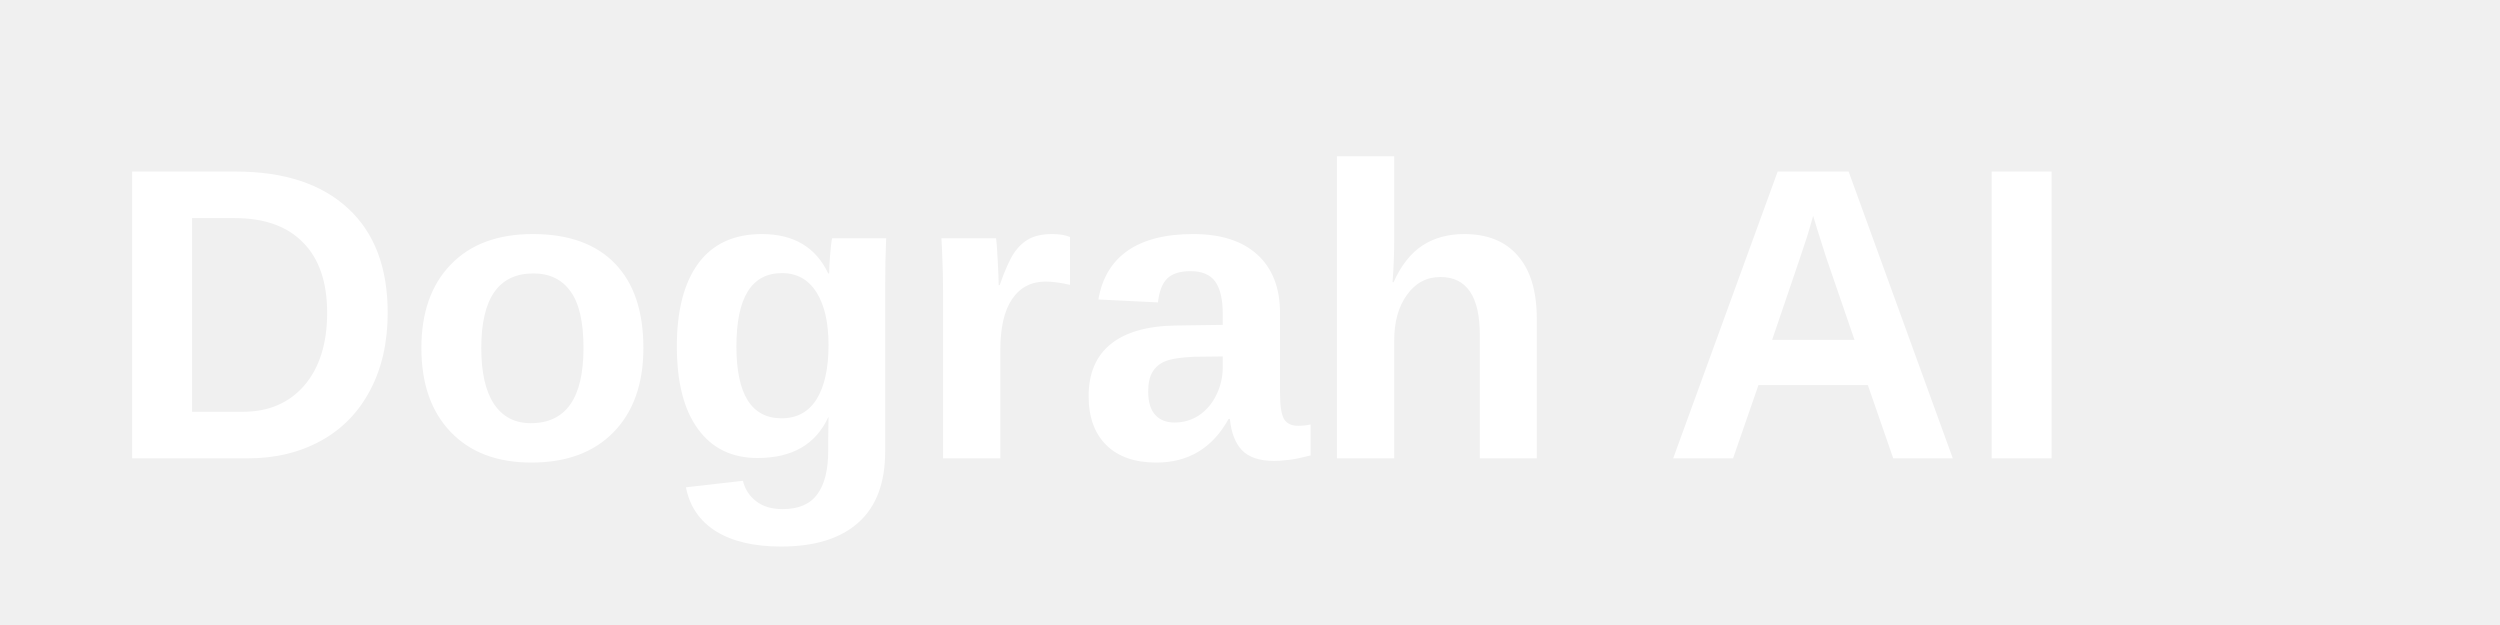
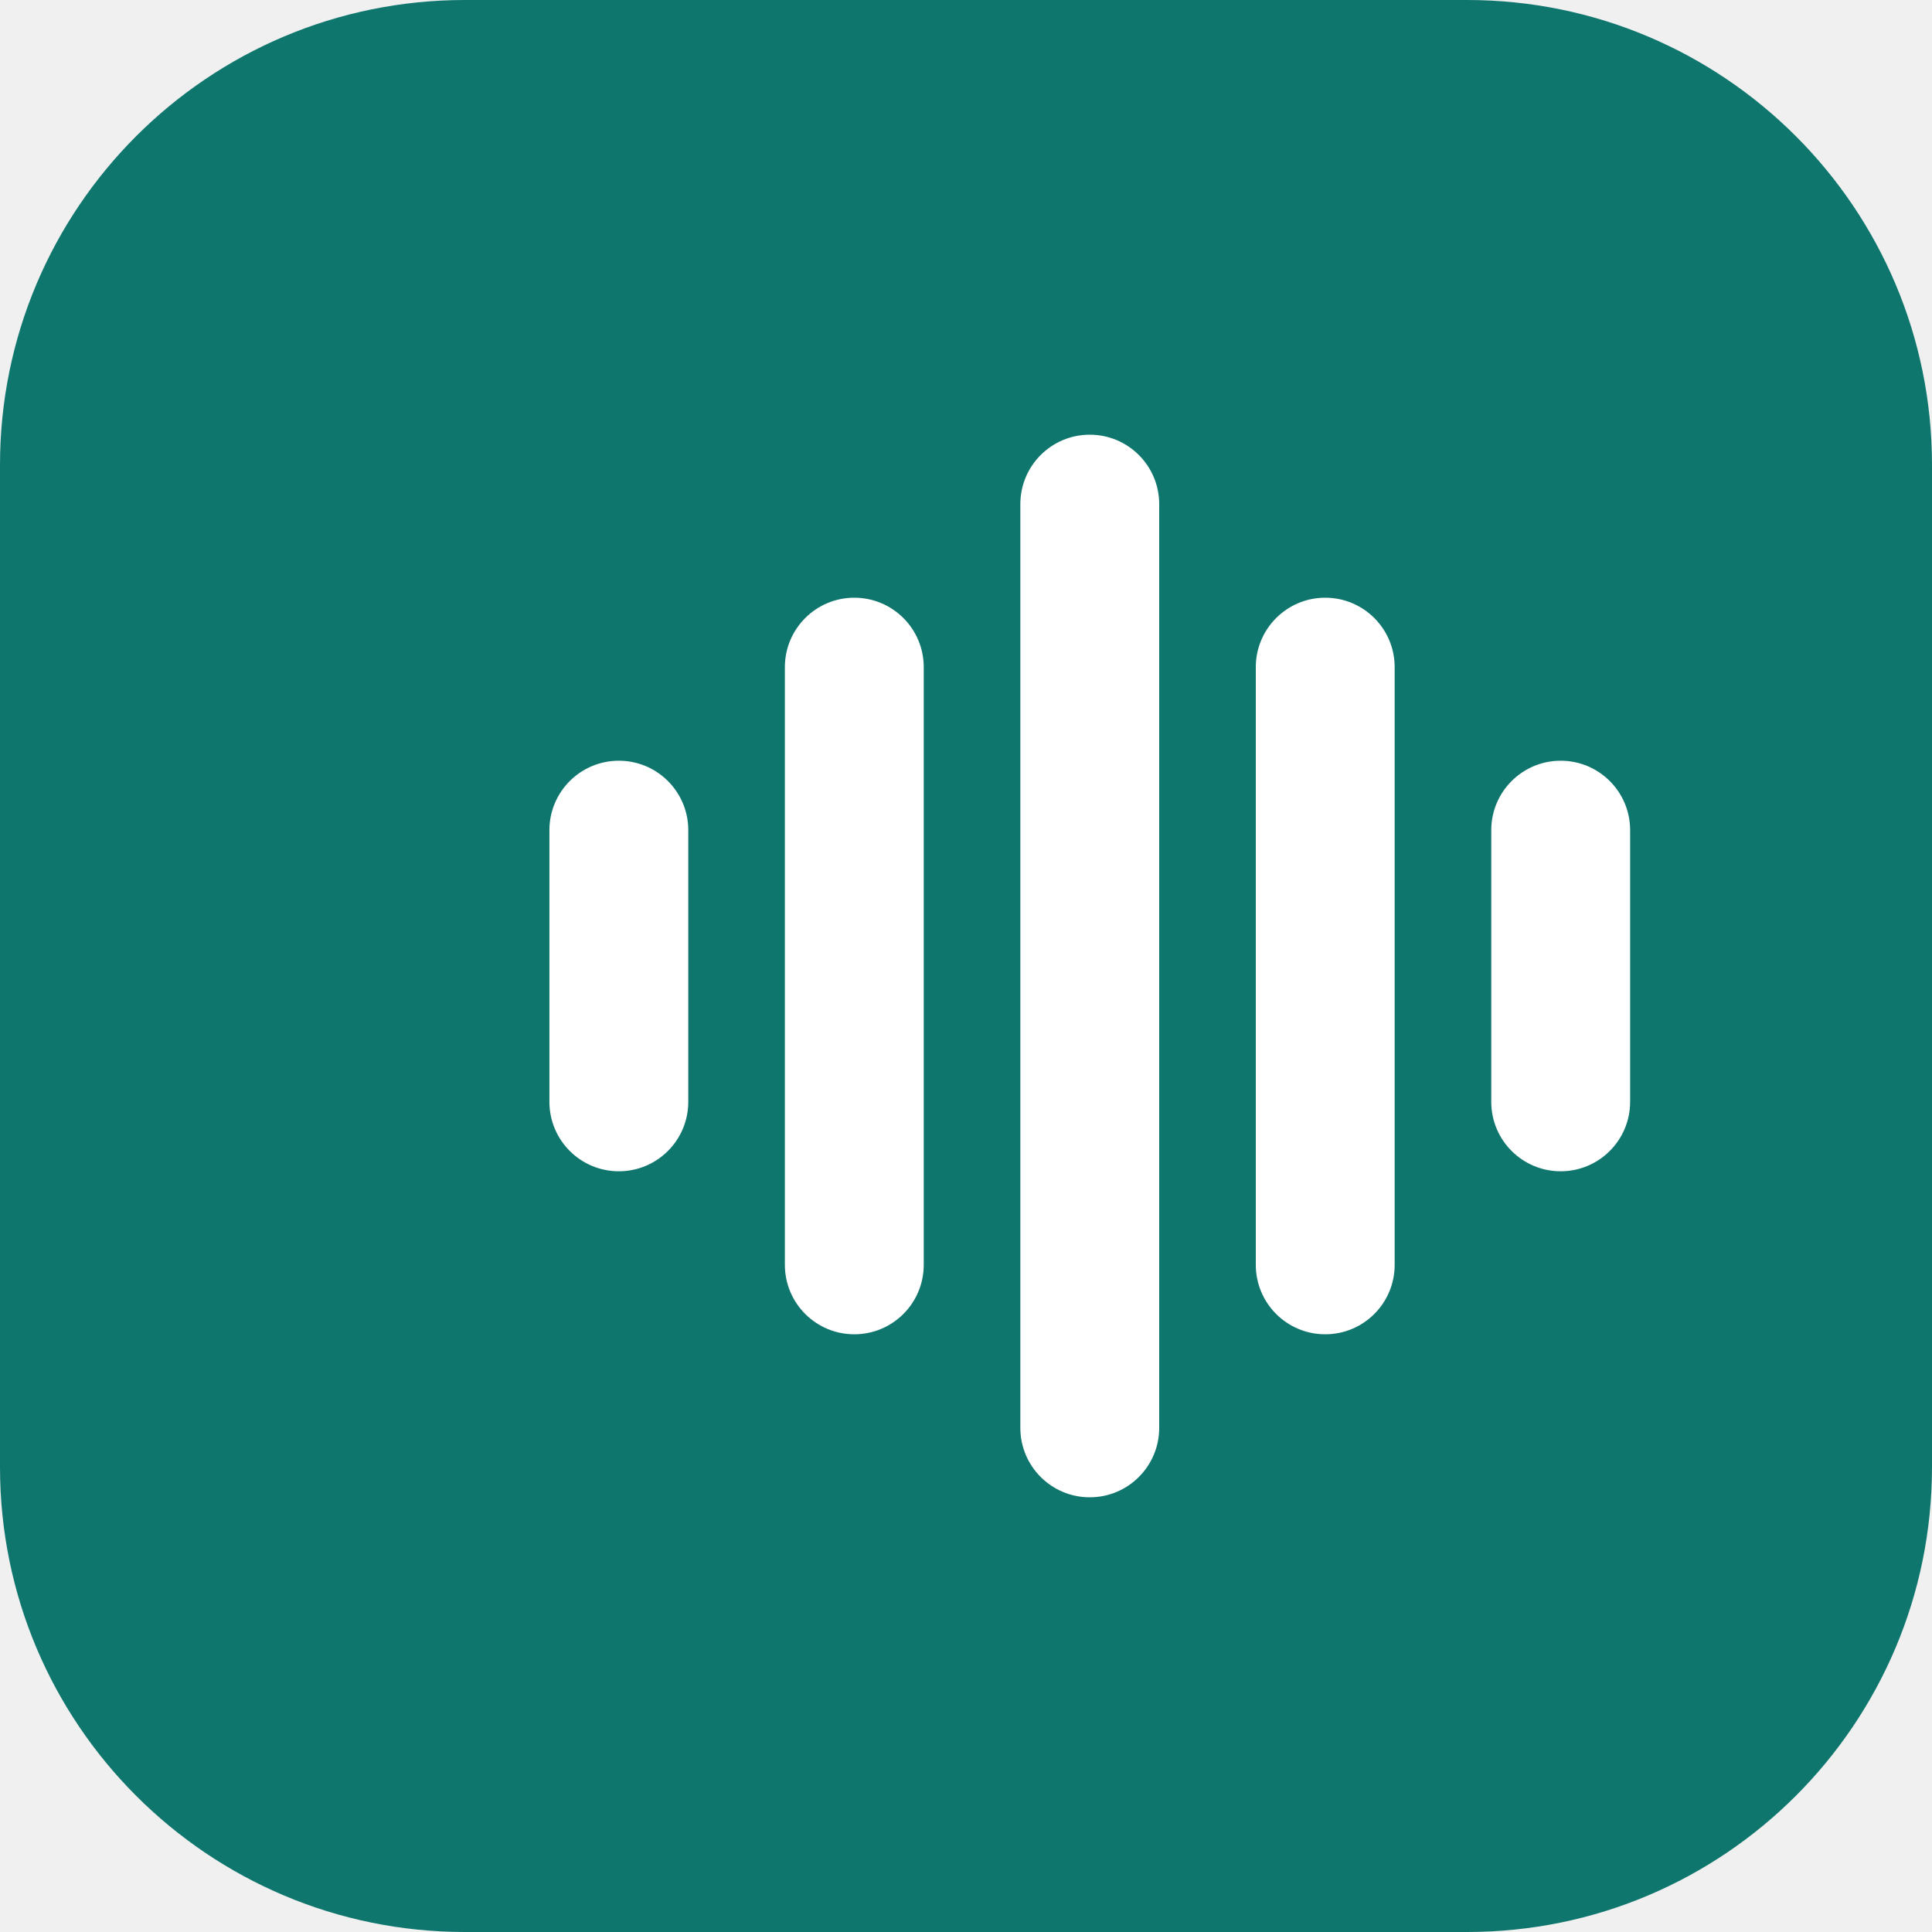
- <svg xmlns="http://www.w3.org/2000/svg" width="120" height="30" viewBox="0 0 120 30">
-   <text x="5" y="22" font-family="Arial, sans-serif" font-size="20" font-weight="bold" fill="#FFFFFF">Dograh AI</text>
+ <svg xmlns="http://www.w3.org/2000/svg" width="32" height="32" viewBox="0 0 32 32">
+   <rect width="32" height="32" rx="7.7" fill="#0F766E" />
+   <g fill="#ffffff">
+     <rect x="9.1" y="12.6" width="2.3" height="6.8" rx="1.15" />
+     <rect x="13.0" y="9.9" width="2.3" height="12.2" rx="1.15" />
+     <rect x="16.9" y="7.2" width="2.3" height="17.6" rx="1.15" />
+     <rect x="20.8" y="9.9" width="2.3" height="12.2" rx="1.15" />
+     <rect x="24.7" y="12.6" width="2.3" height="6.8" rx="1.15" />
+   </g>
</svg>
